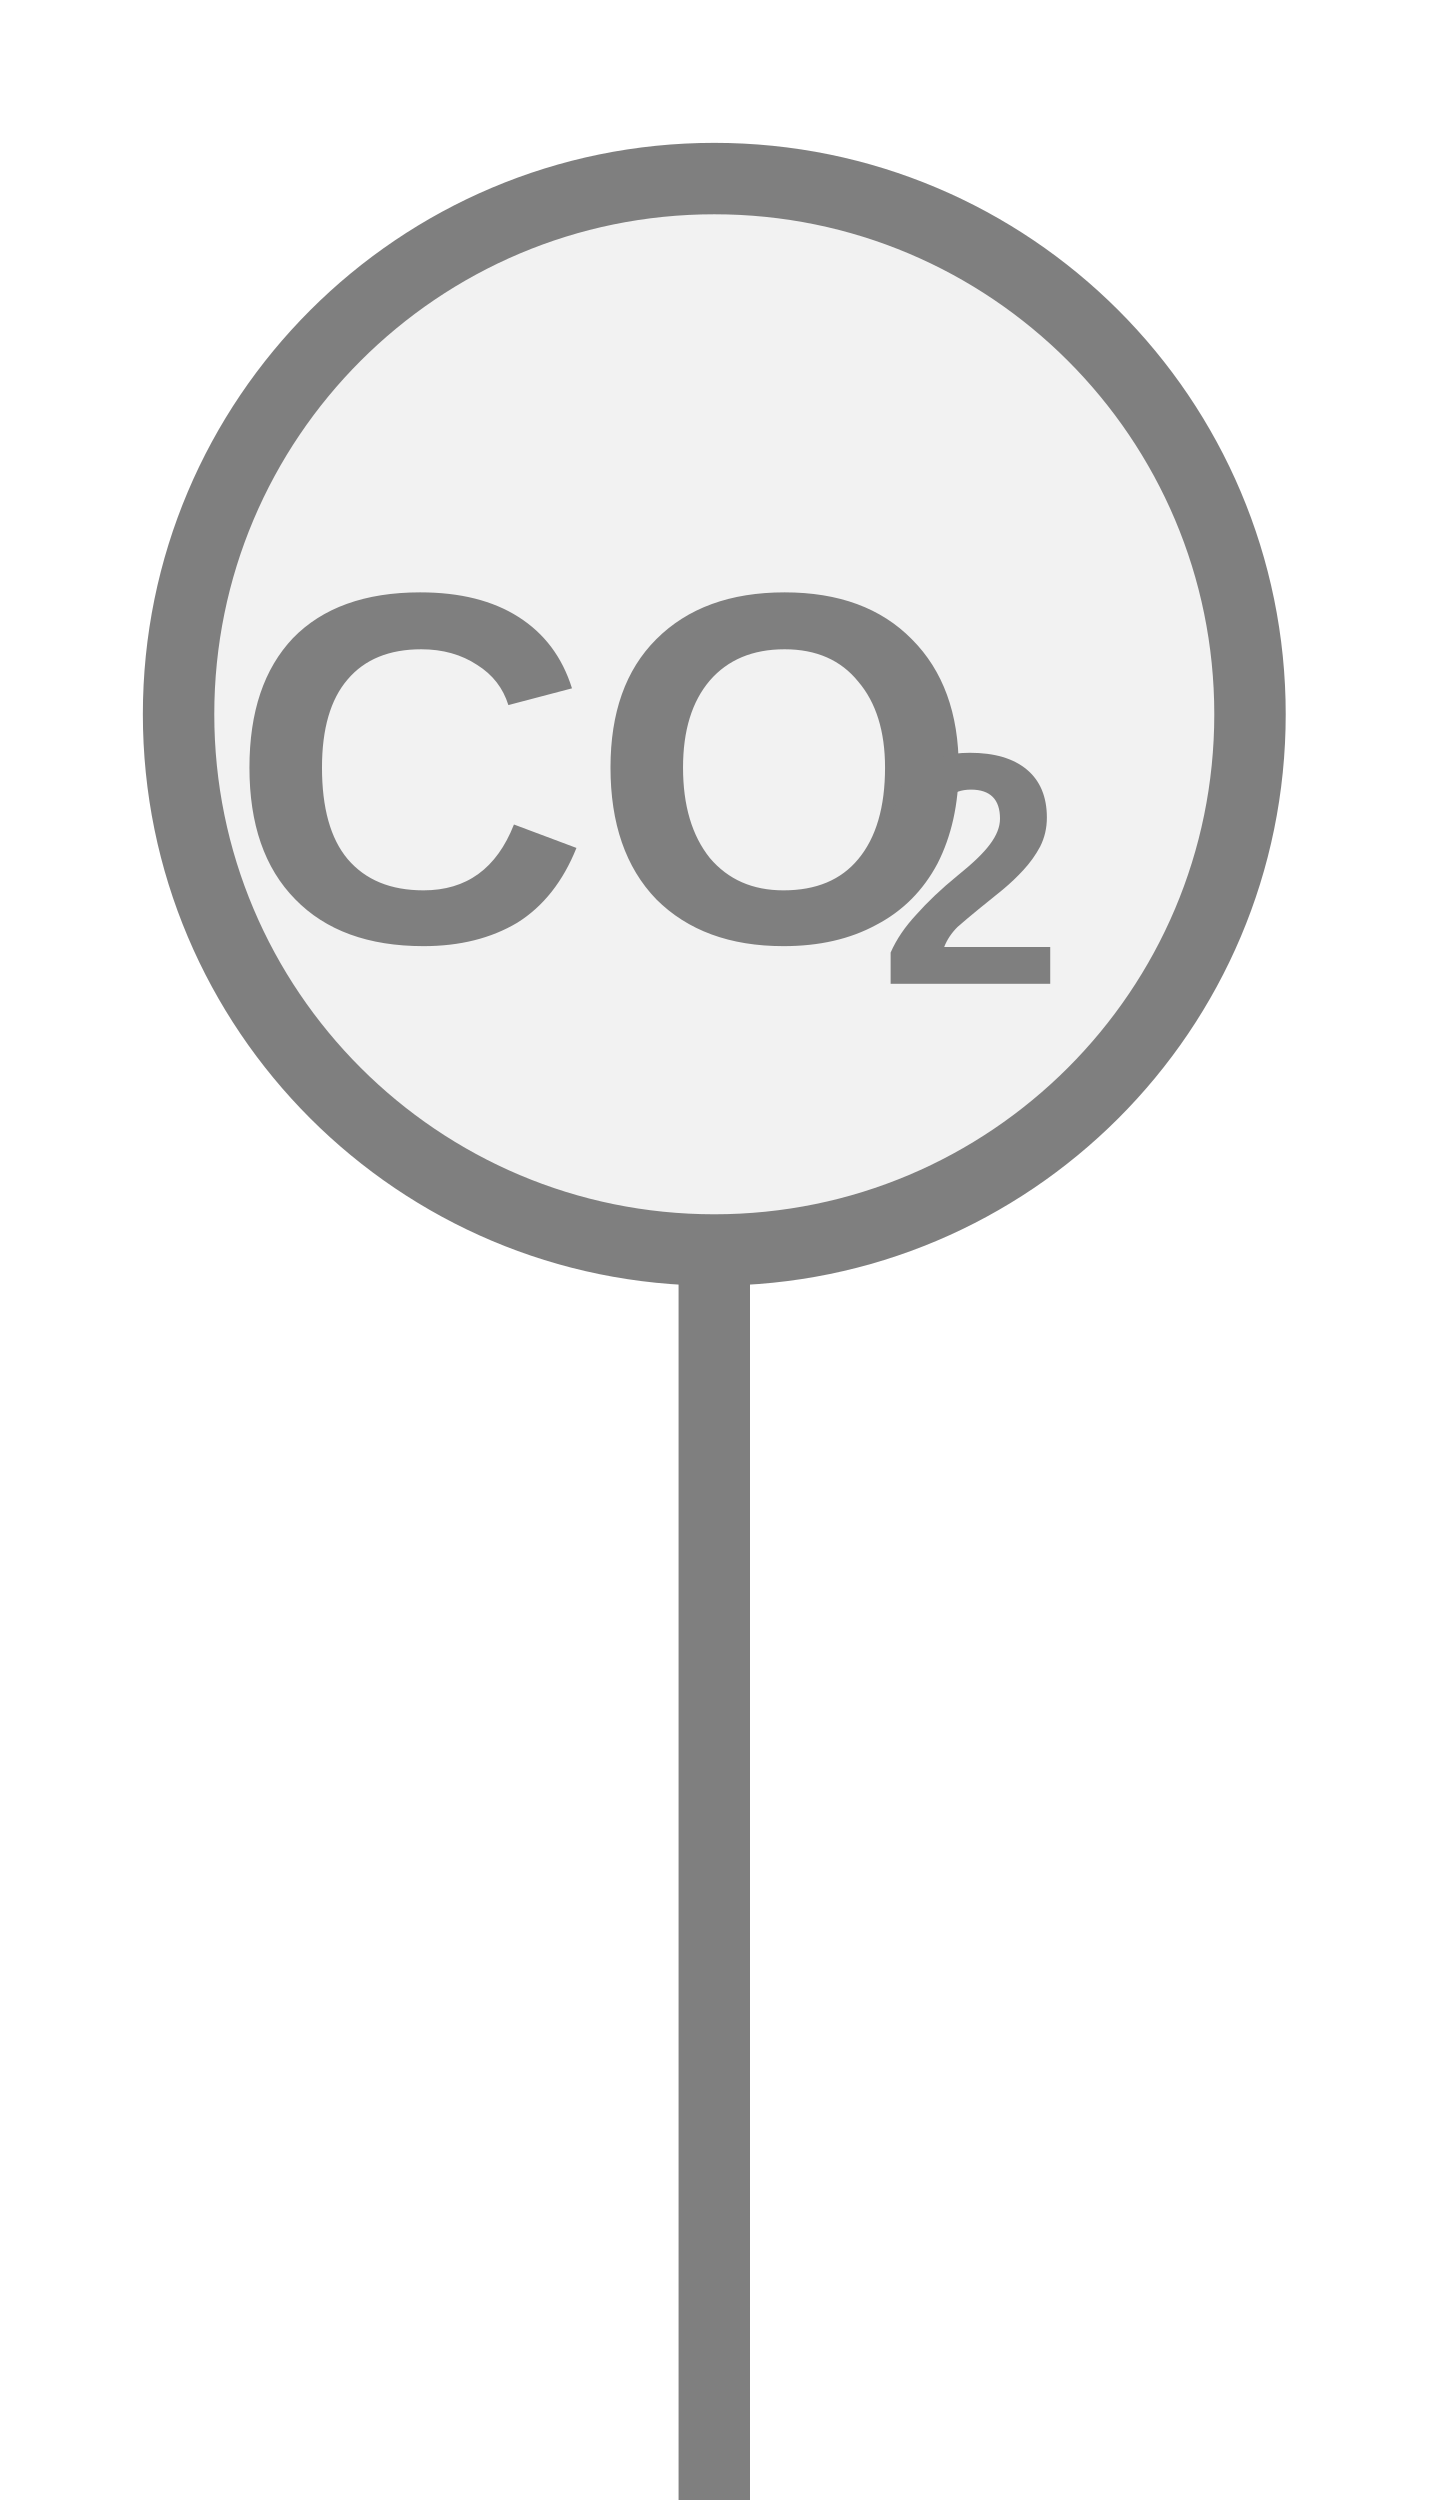
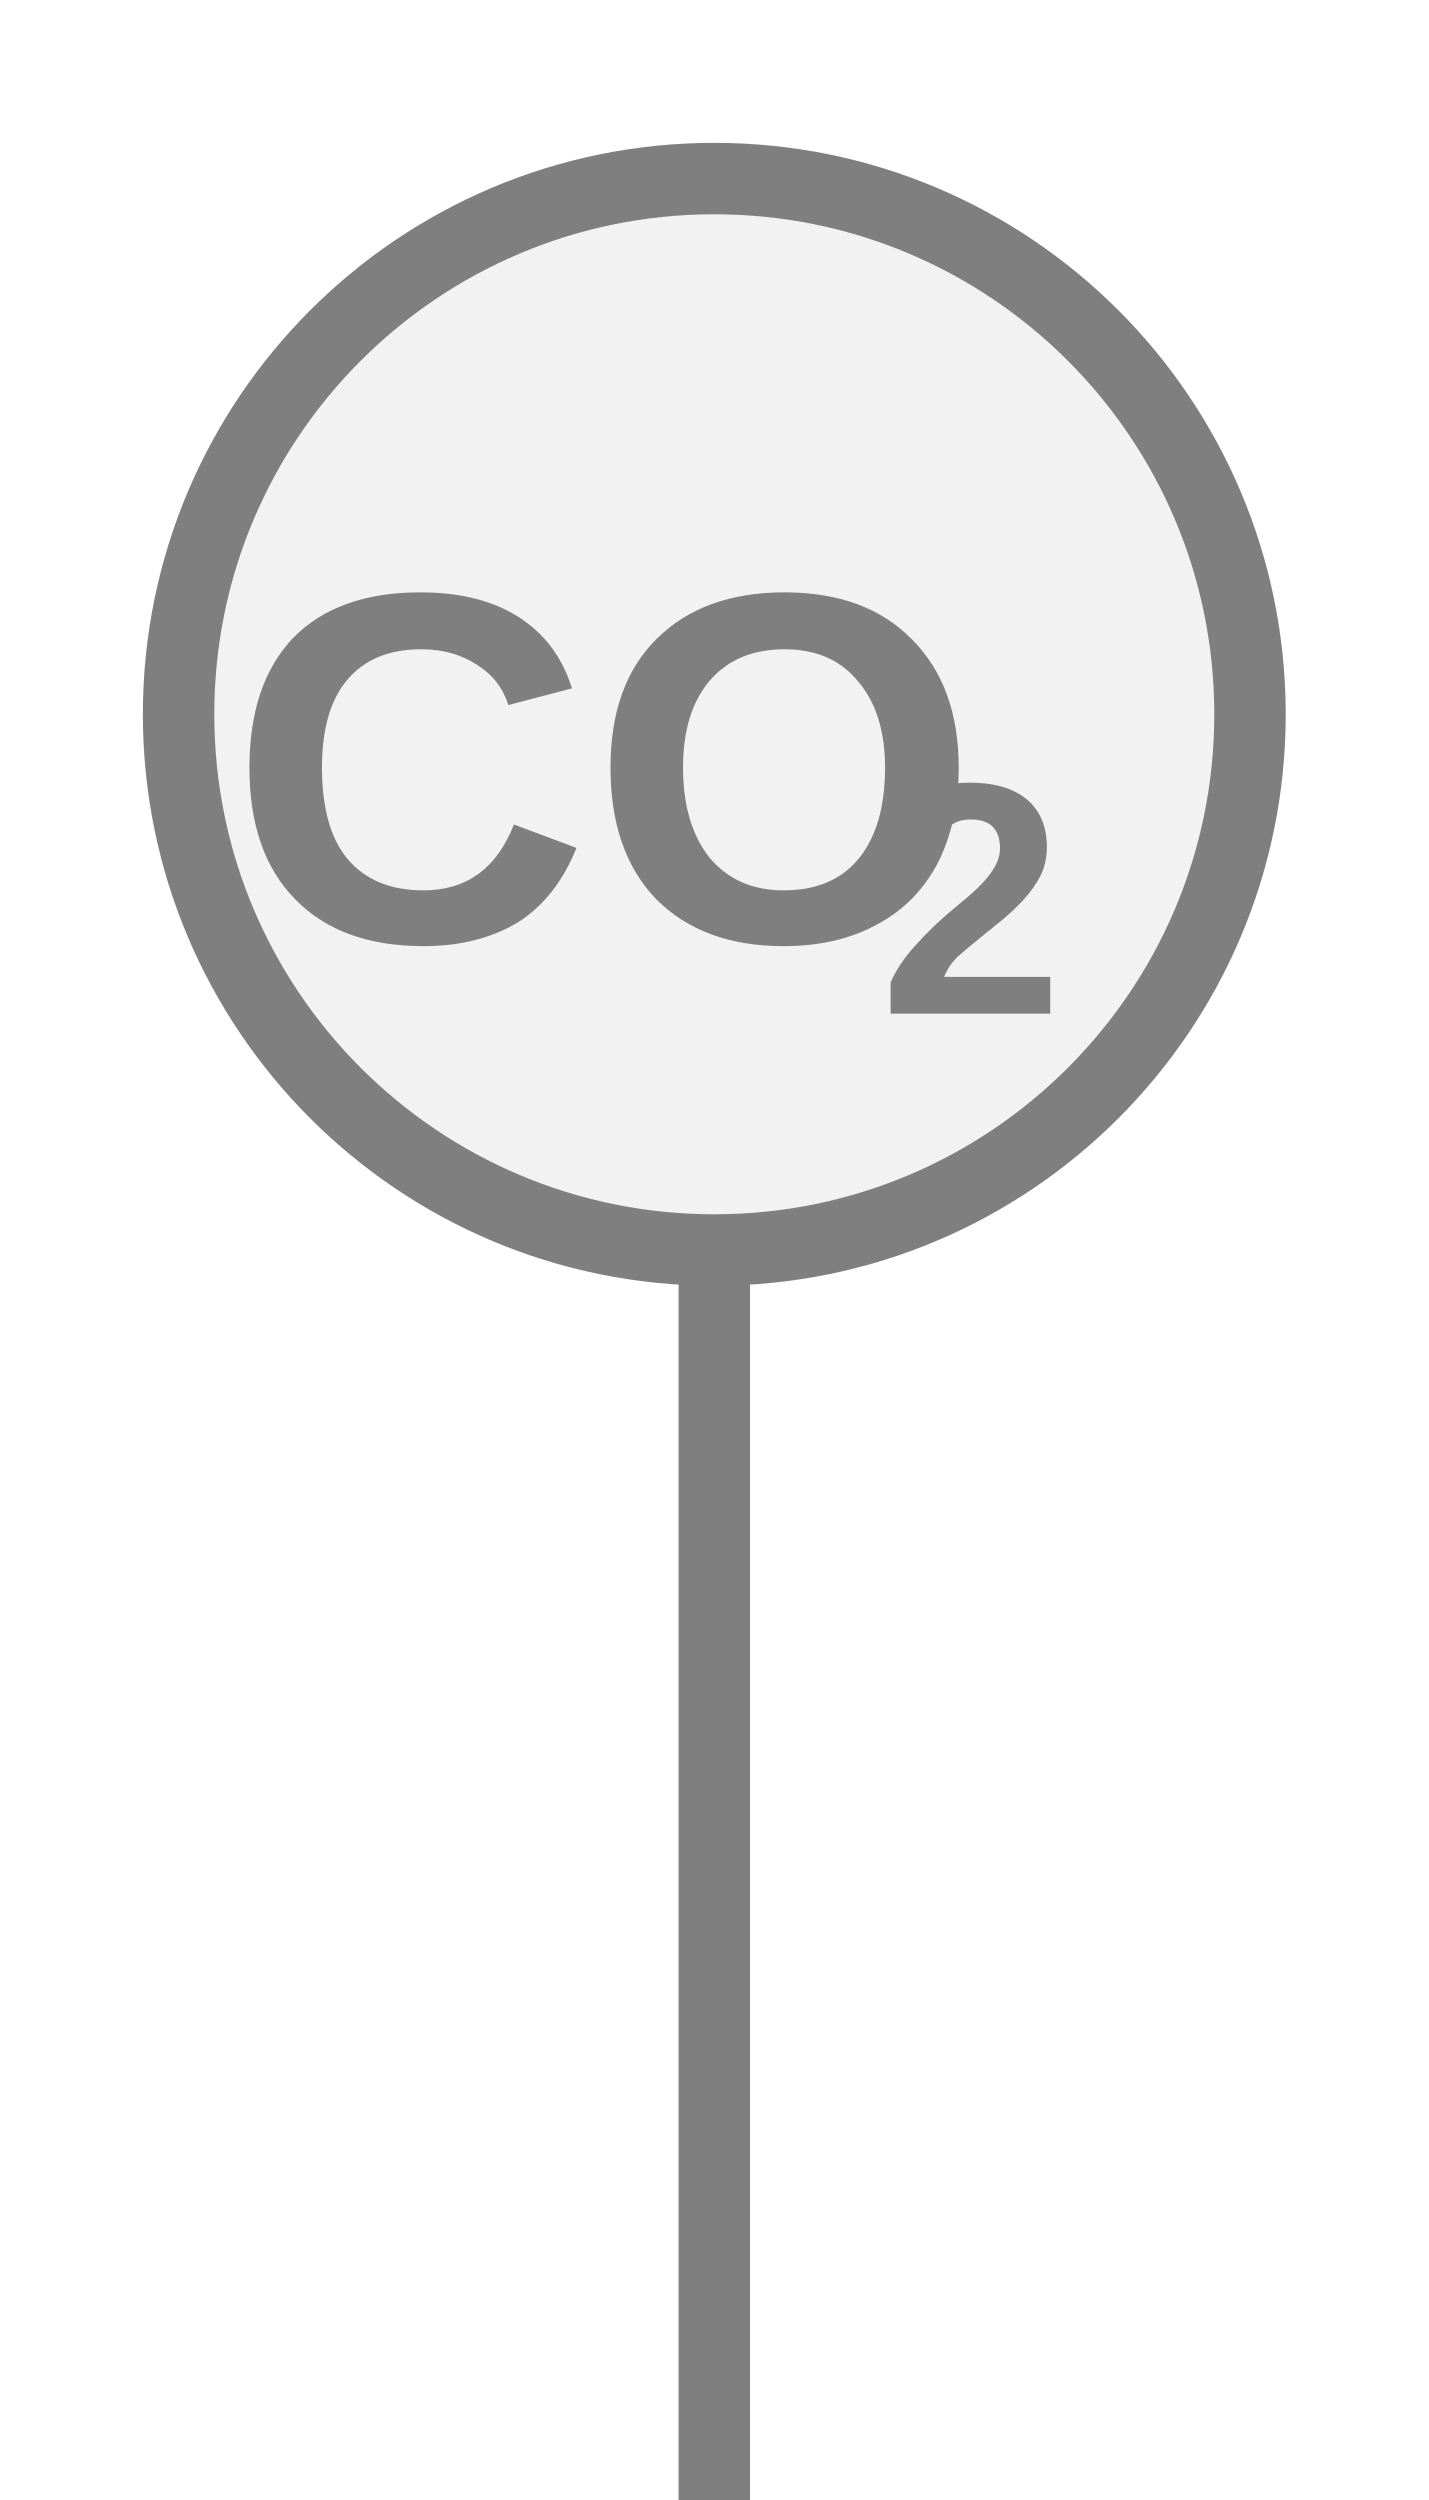
<svg xmlns="http://www.w3.org/2000/svg" width="20px" height="35px" viewBox="0 0 20 35">
  <rect x="9.5" y="17.5" width="1" height="18" fill="#7f7f7f" />
  <circle cx="10" cy="10" r="7.5" fill="#f2f2f2" stroke="#7f7f7f" stroke-width="1" />
  <text x="8.463" y="11.2" fill="#7f7f7f" font-family="Arial, Helvetica, sans-serif" font-size="7px" font-style="normal" font-weight="600" text-anchor="middle" dominant-baseline="middle">CO</text>
-   <text x="12.313" y="12.46" fill="#7f7f7f" font-family="Arial, Helvetica, sans-serif" font-size="4.62px" font-style="normal" font-weight="600" text-anchor="start" dominant-baseline="middle">2</text>
+   <text x="12.313" y="12.88" fill="#7f7f7f" font-family="Arial, Helvetica, sans-serif" font-size="4.62px" font-style="normal" font-weight="600" text-anchor="start" dominant-baseline="middle">2</text>
</svg>
